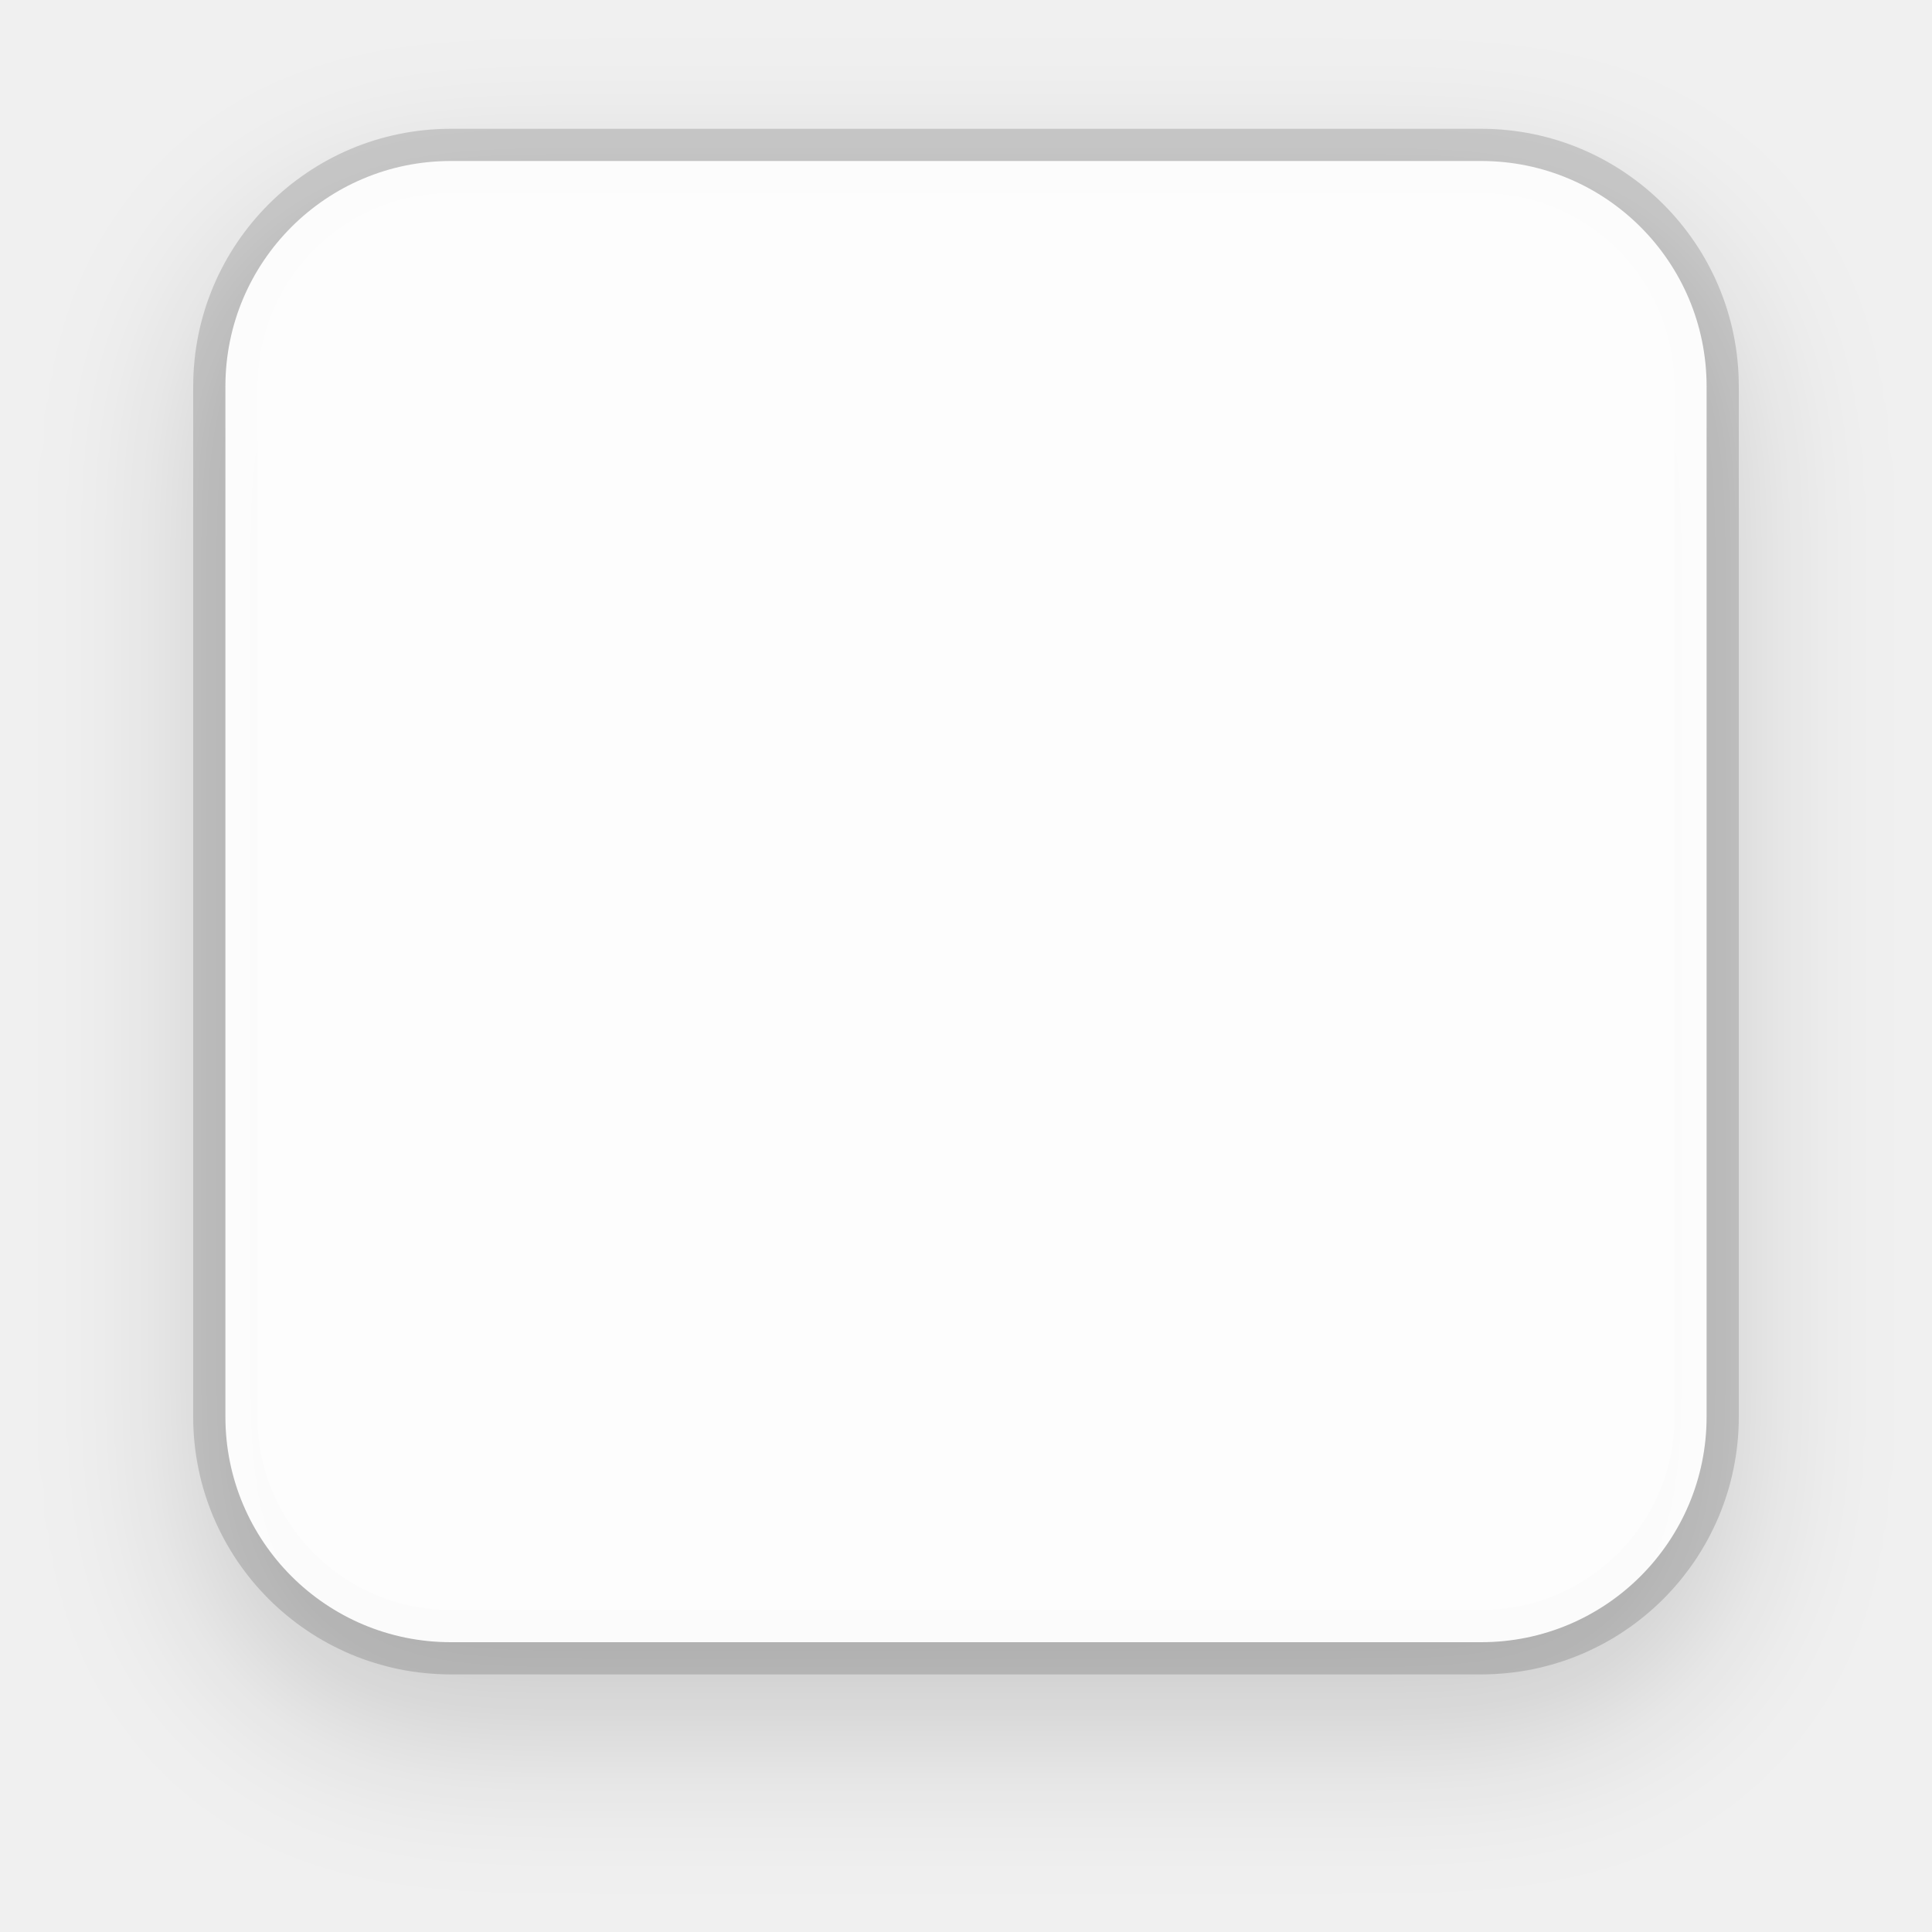
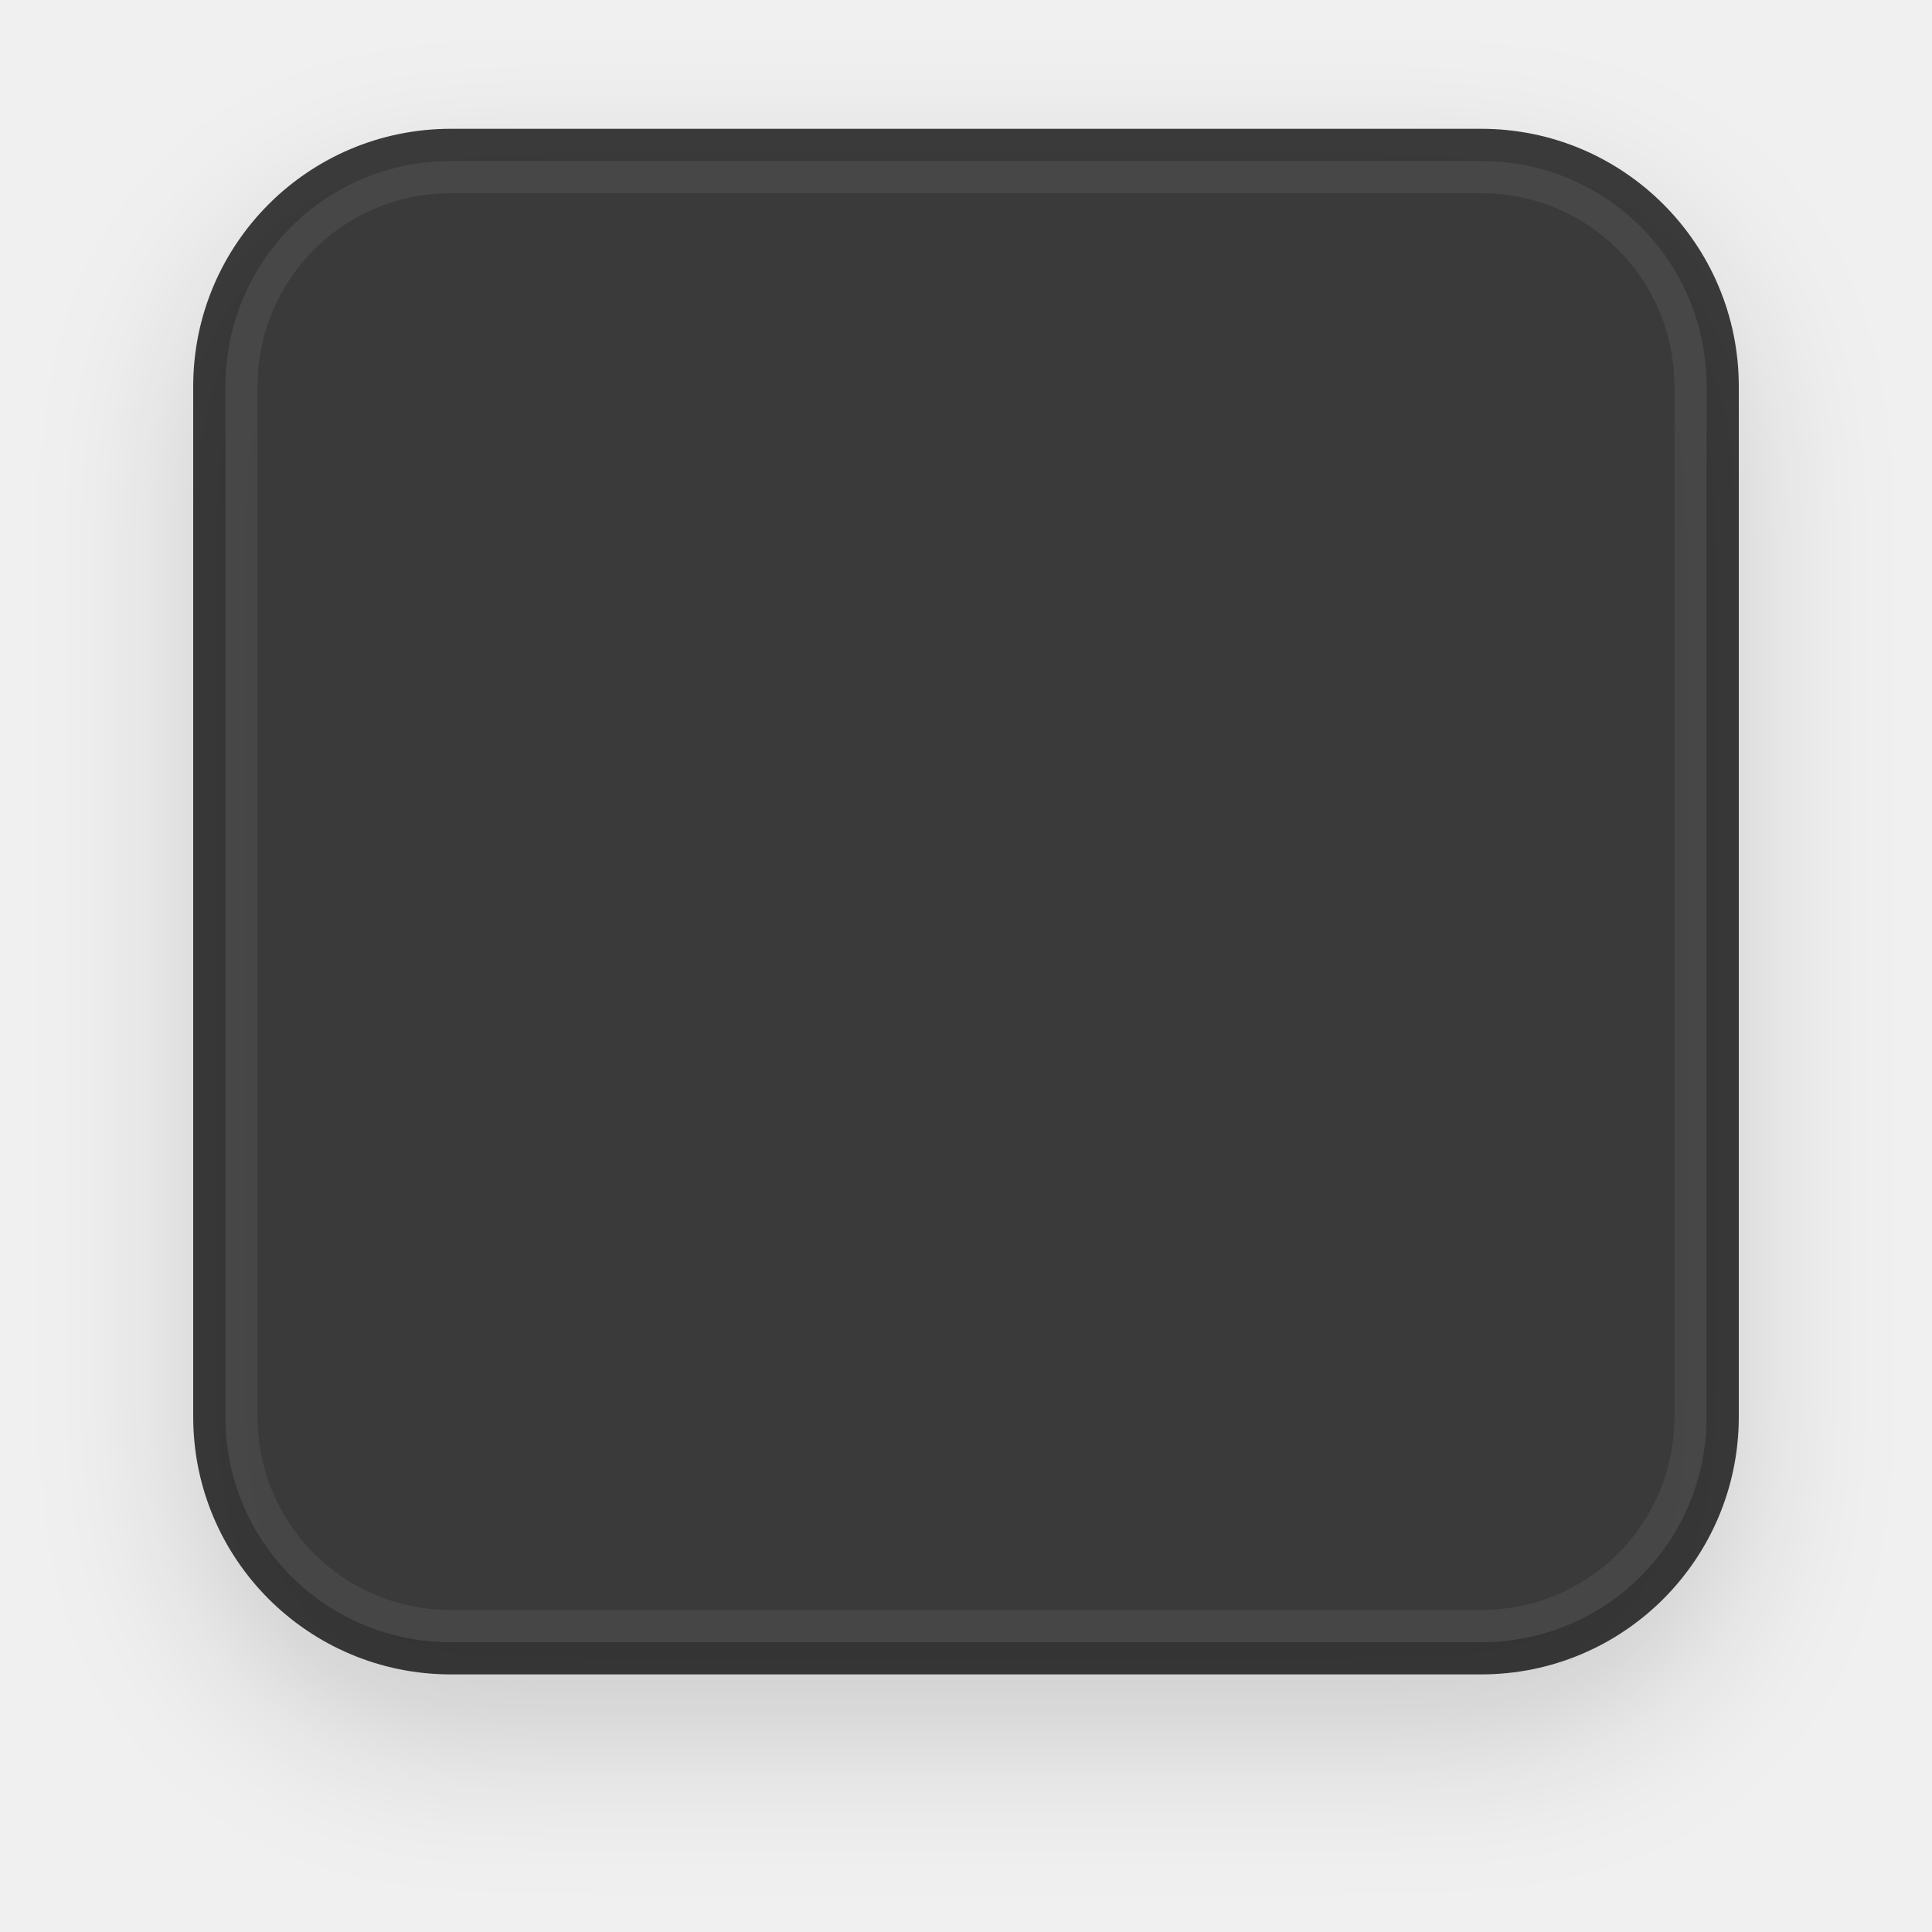
<svg xmlns="http://www.w3.org/2000/svg" width="60" height="60" version="1.1" viewBox="0 0 60 60">
  <defs>
    <filter id="a" x="-.12" y="-.12" width="1.24" height="1.24" color-interpolation-filters="sRGB">
      <feGaussianBlur stdDeviation="2.4" />
    </filter>
  </defs>
  <g transform="translate(0 -992.36)">
    <rect x="6" y="998.36" width="48" height="48" rx="8" ry="8" filter="url(#a)" opacity=".15" />
-     <rect x="7" y="997.36" width="46" height="46" rx="7" ry="7" fill="none" opacity=".15" stroke="#000" stroke-linecap="round" stroke-width="2" />
-     <rect x="7" y="997.36" width="46" height="46" rx="7" ry="7" fill="#fff" opacity=".95" />
+     <rect x="7" y="997.36" width="46" height="46" rx="7" ry="7" fill="none" opacity=".75" stroke="#000" stroke-linecap="round" stroke-width="2" />
+     <rect x="7" y="997.36" width="46" height="46" rx="7" ry="7" fill="#323232" opacity=".95" />
+     <path transform="translate(0,992.36)" d="m14 5c-3.878 0-7 3.122-7 7v32c0 3.878 3.122 7 7 7h32c3.878 0 7-3.122 7-7v-32c0-3.878-3.122-7-7-7h-32zm0 1h32c3.324 0 6 2.676 6 6v32c0 3.324-2.676 6-6 6h-32c-3.324 0-6-2.676-6-6v-32c0-3.324 2.676-6 6-6z" fill="#fff" opacity=".1" />
  </g>
</svg>
